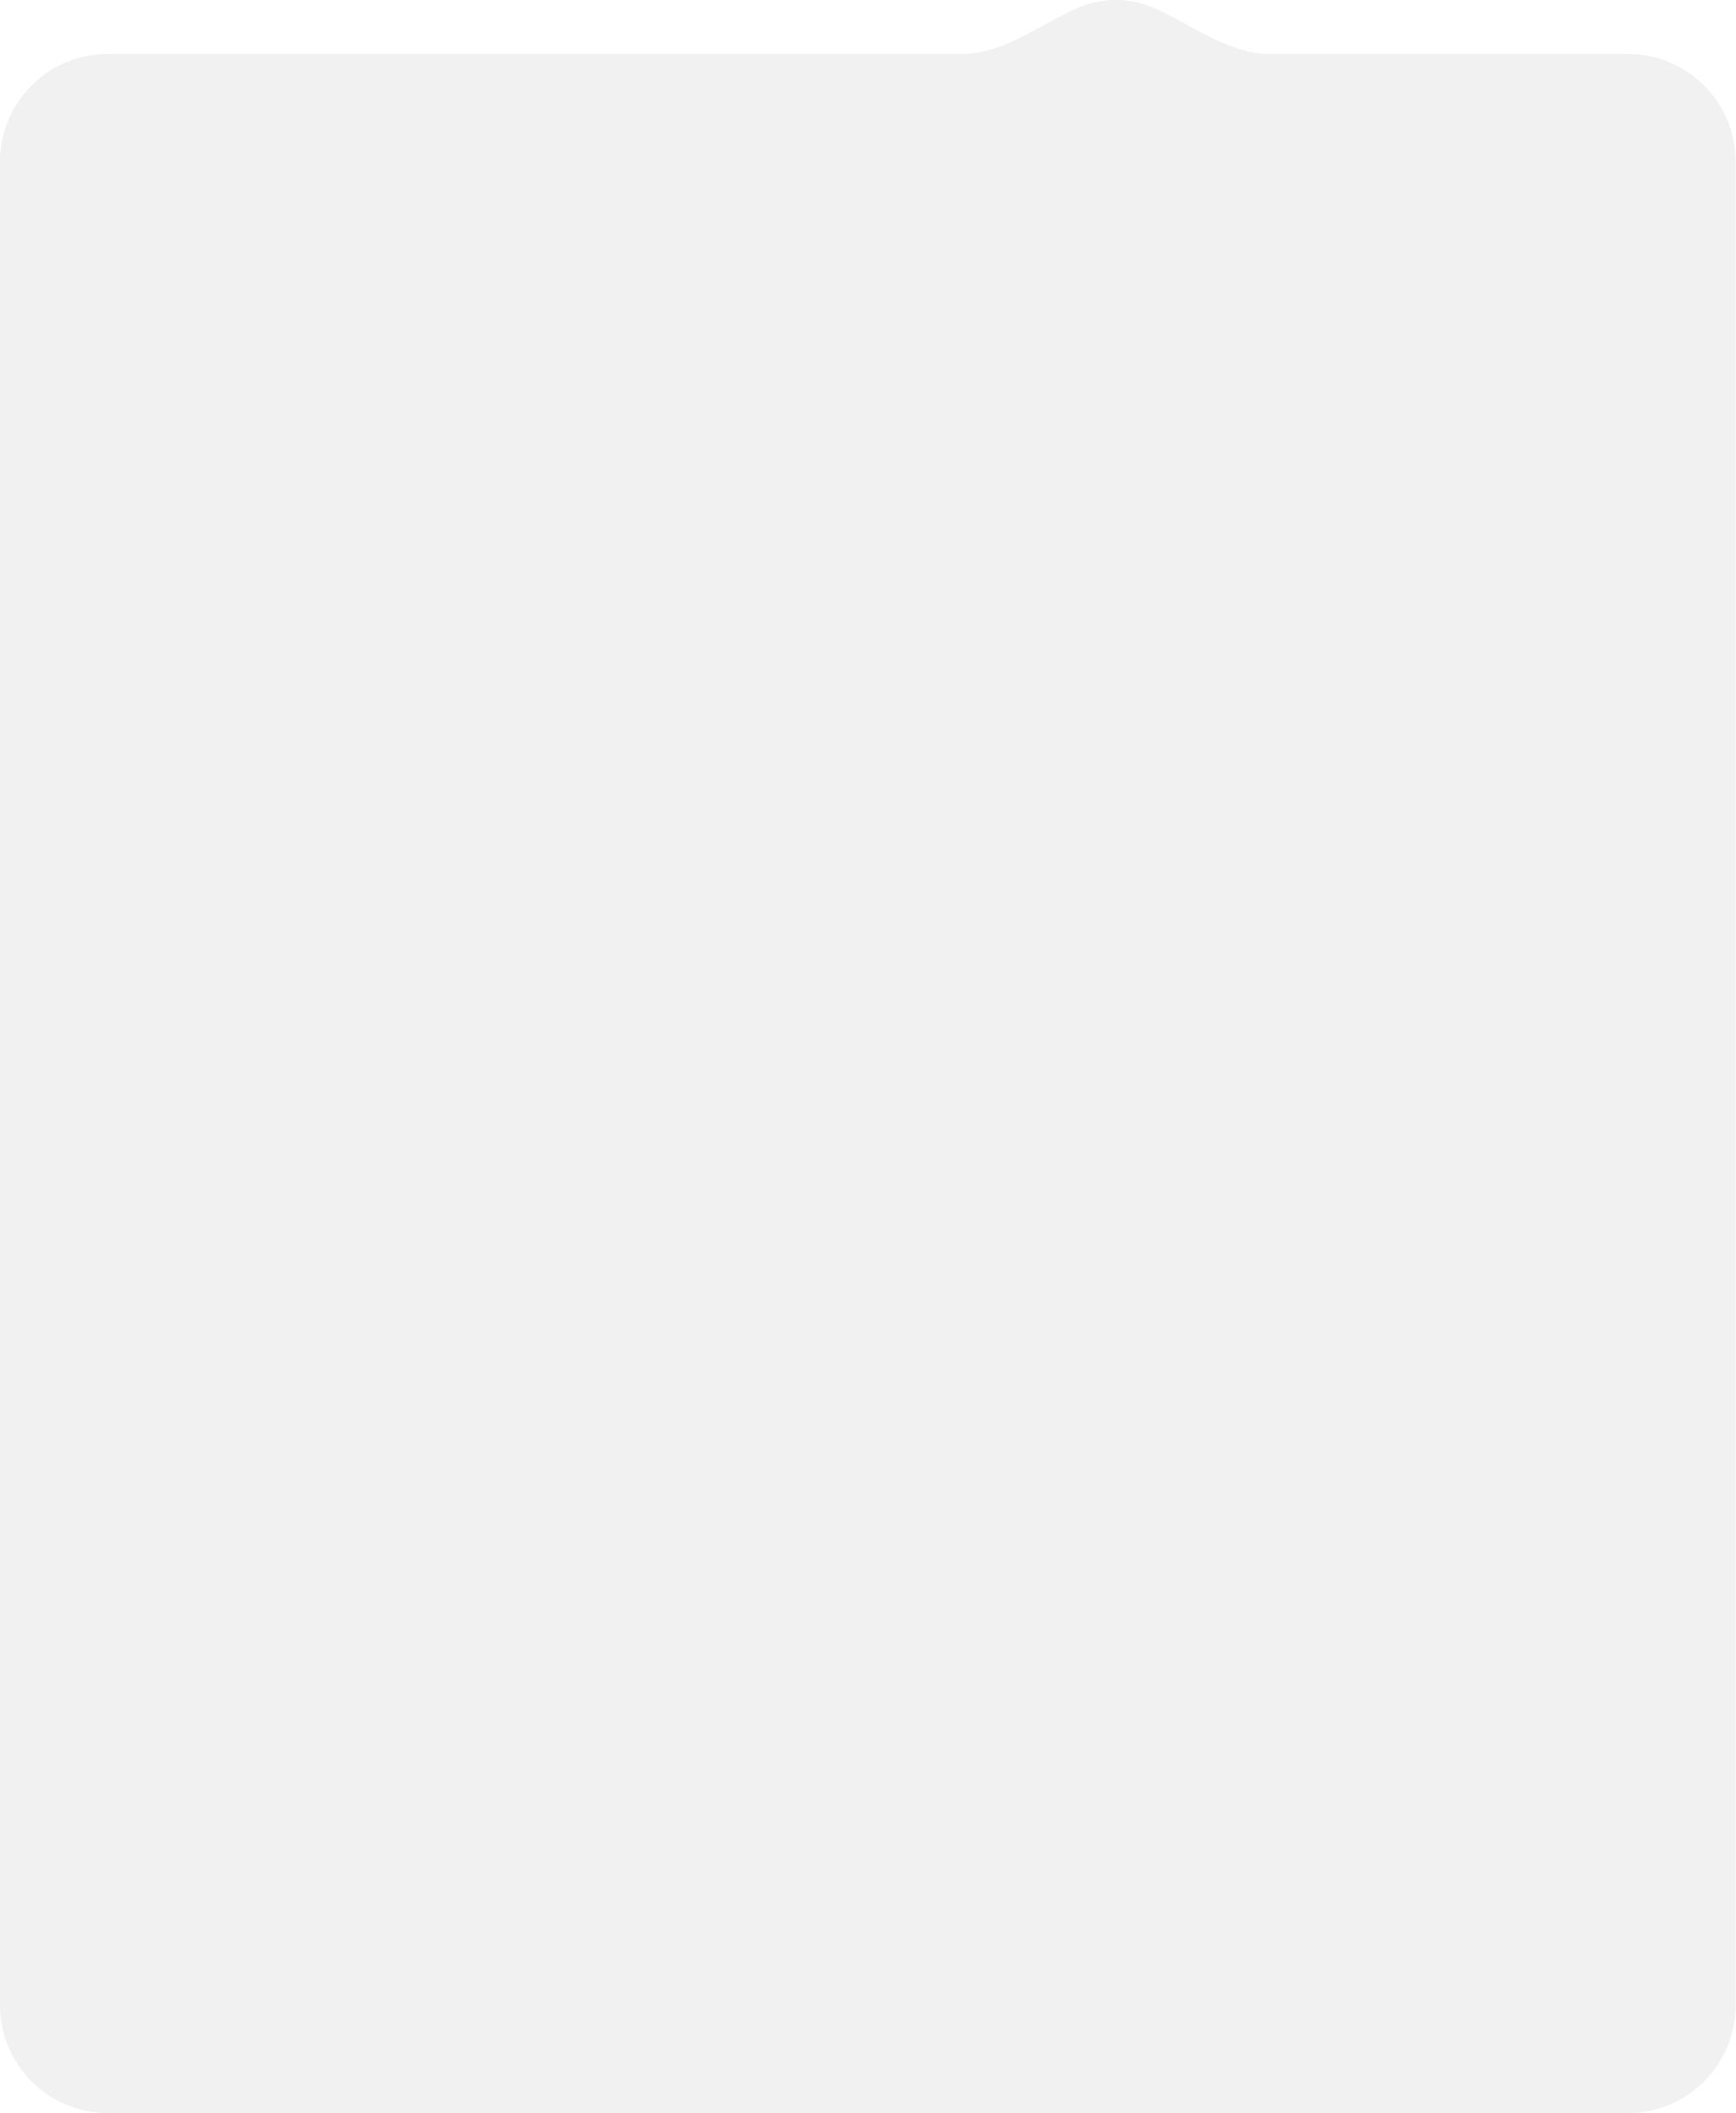
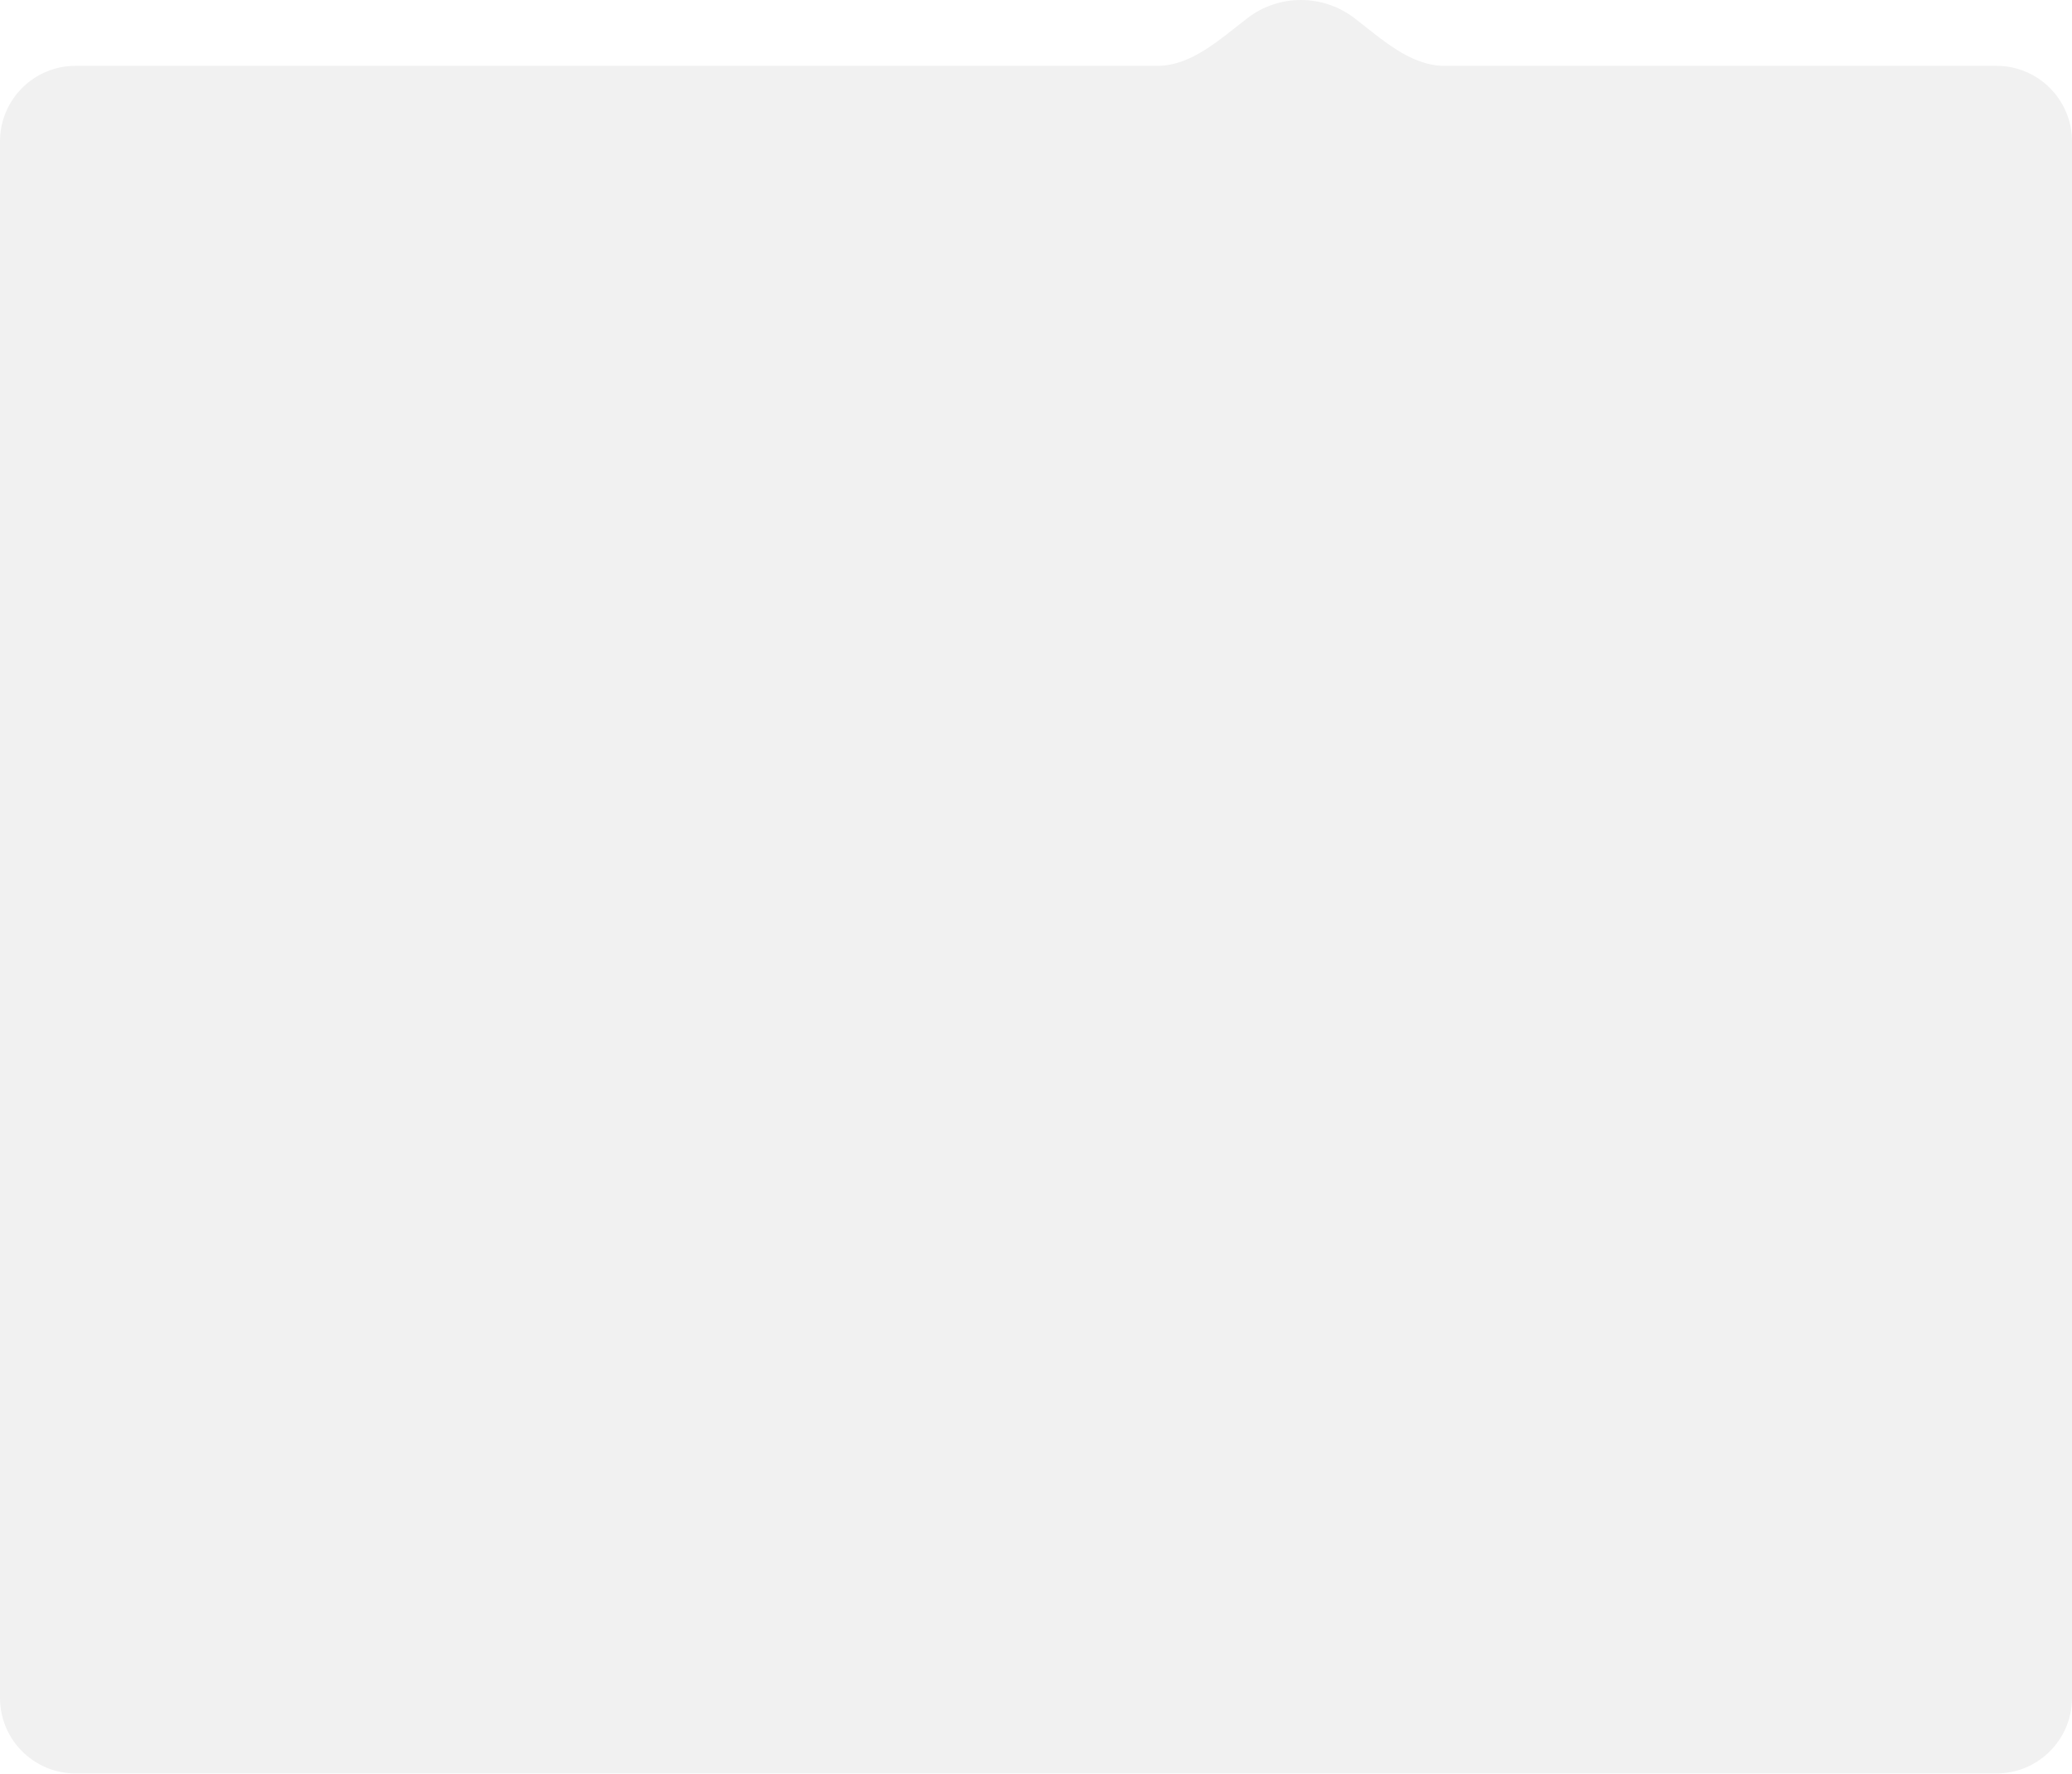
- <svg xmlns="http://www.w3.org/2000/svg" width="1127" height="1372" viewBox="0 0 1127 1372" fill="none">
-   <path fill-rule="evenodd" clip-rule="evenodd" d="M624.869 35C651.827 35 675.347 15.748 700.085 5.037C707.57 1.796 715.825 0 724.5 0C733.175 0 741.43 1.796 748.915 5.037C773.653 15.748 797.173 35 824.131 35H1057C1095.66 35 1127 66.34 1127 105V1302C1127 1340.66 1095.66 1372 1057 1372H70C31.34 1372 0 1340.66 0 1302V105C0 66.34 31.34 35 70 35H624.869Z" fill="#F1F1F1" />
+ <svg xmlns="http://www.w3.org/2000/svg" width="1920" height="1643" viewBox="0 0 1920 1643" fill="none">
+   <path fill-rule="evenodd" clip-rule="evenodd" d="M1254.95 16.71C1280.29 36.082 1306.68 61 1338.58 61H1850C1888.66 61 1920 92.34 1920 131V1573C1920 1611.66 1888.66 1643 1850 1643H70C31.34 1643 0 1611.66 0 1573V131C0 92.34 31.34 61 70 61H1072.42C1104.32 61 1130.71 36.082 1156.05 16.71C1169.76 6.227 1186.91 0 1205.5 0C1224.09 0 1241.23 6.227 1254.95 16.71Z" fill="#F1F1F1" />
</svg>
